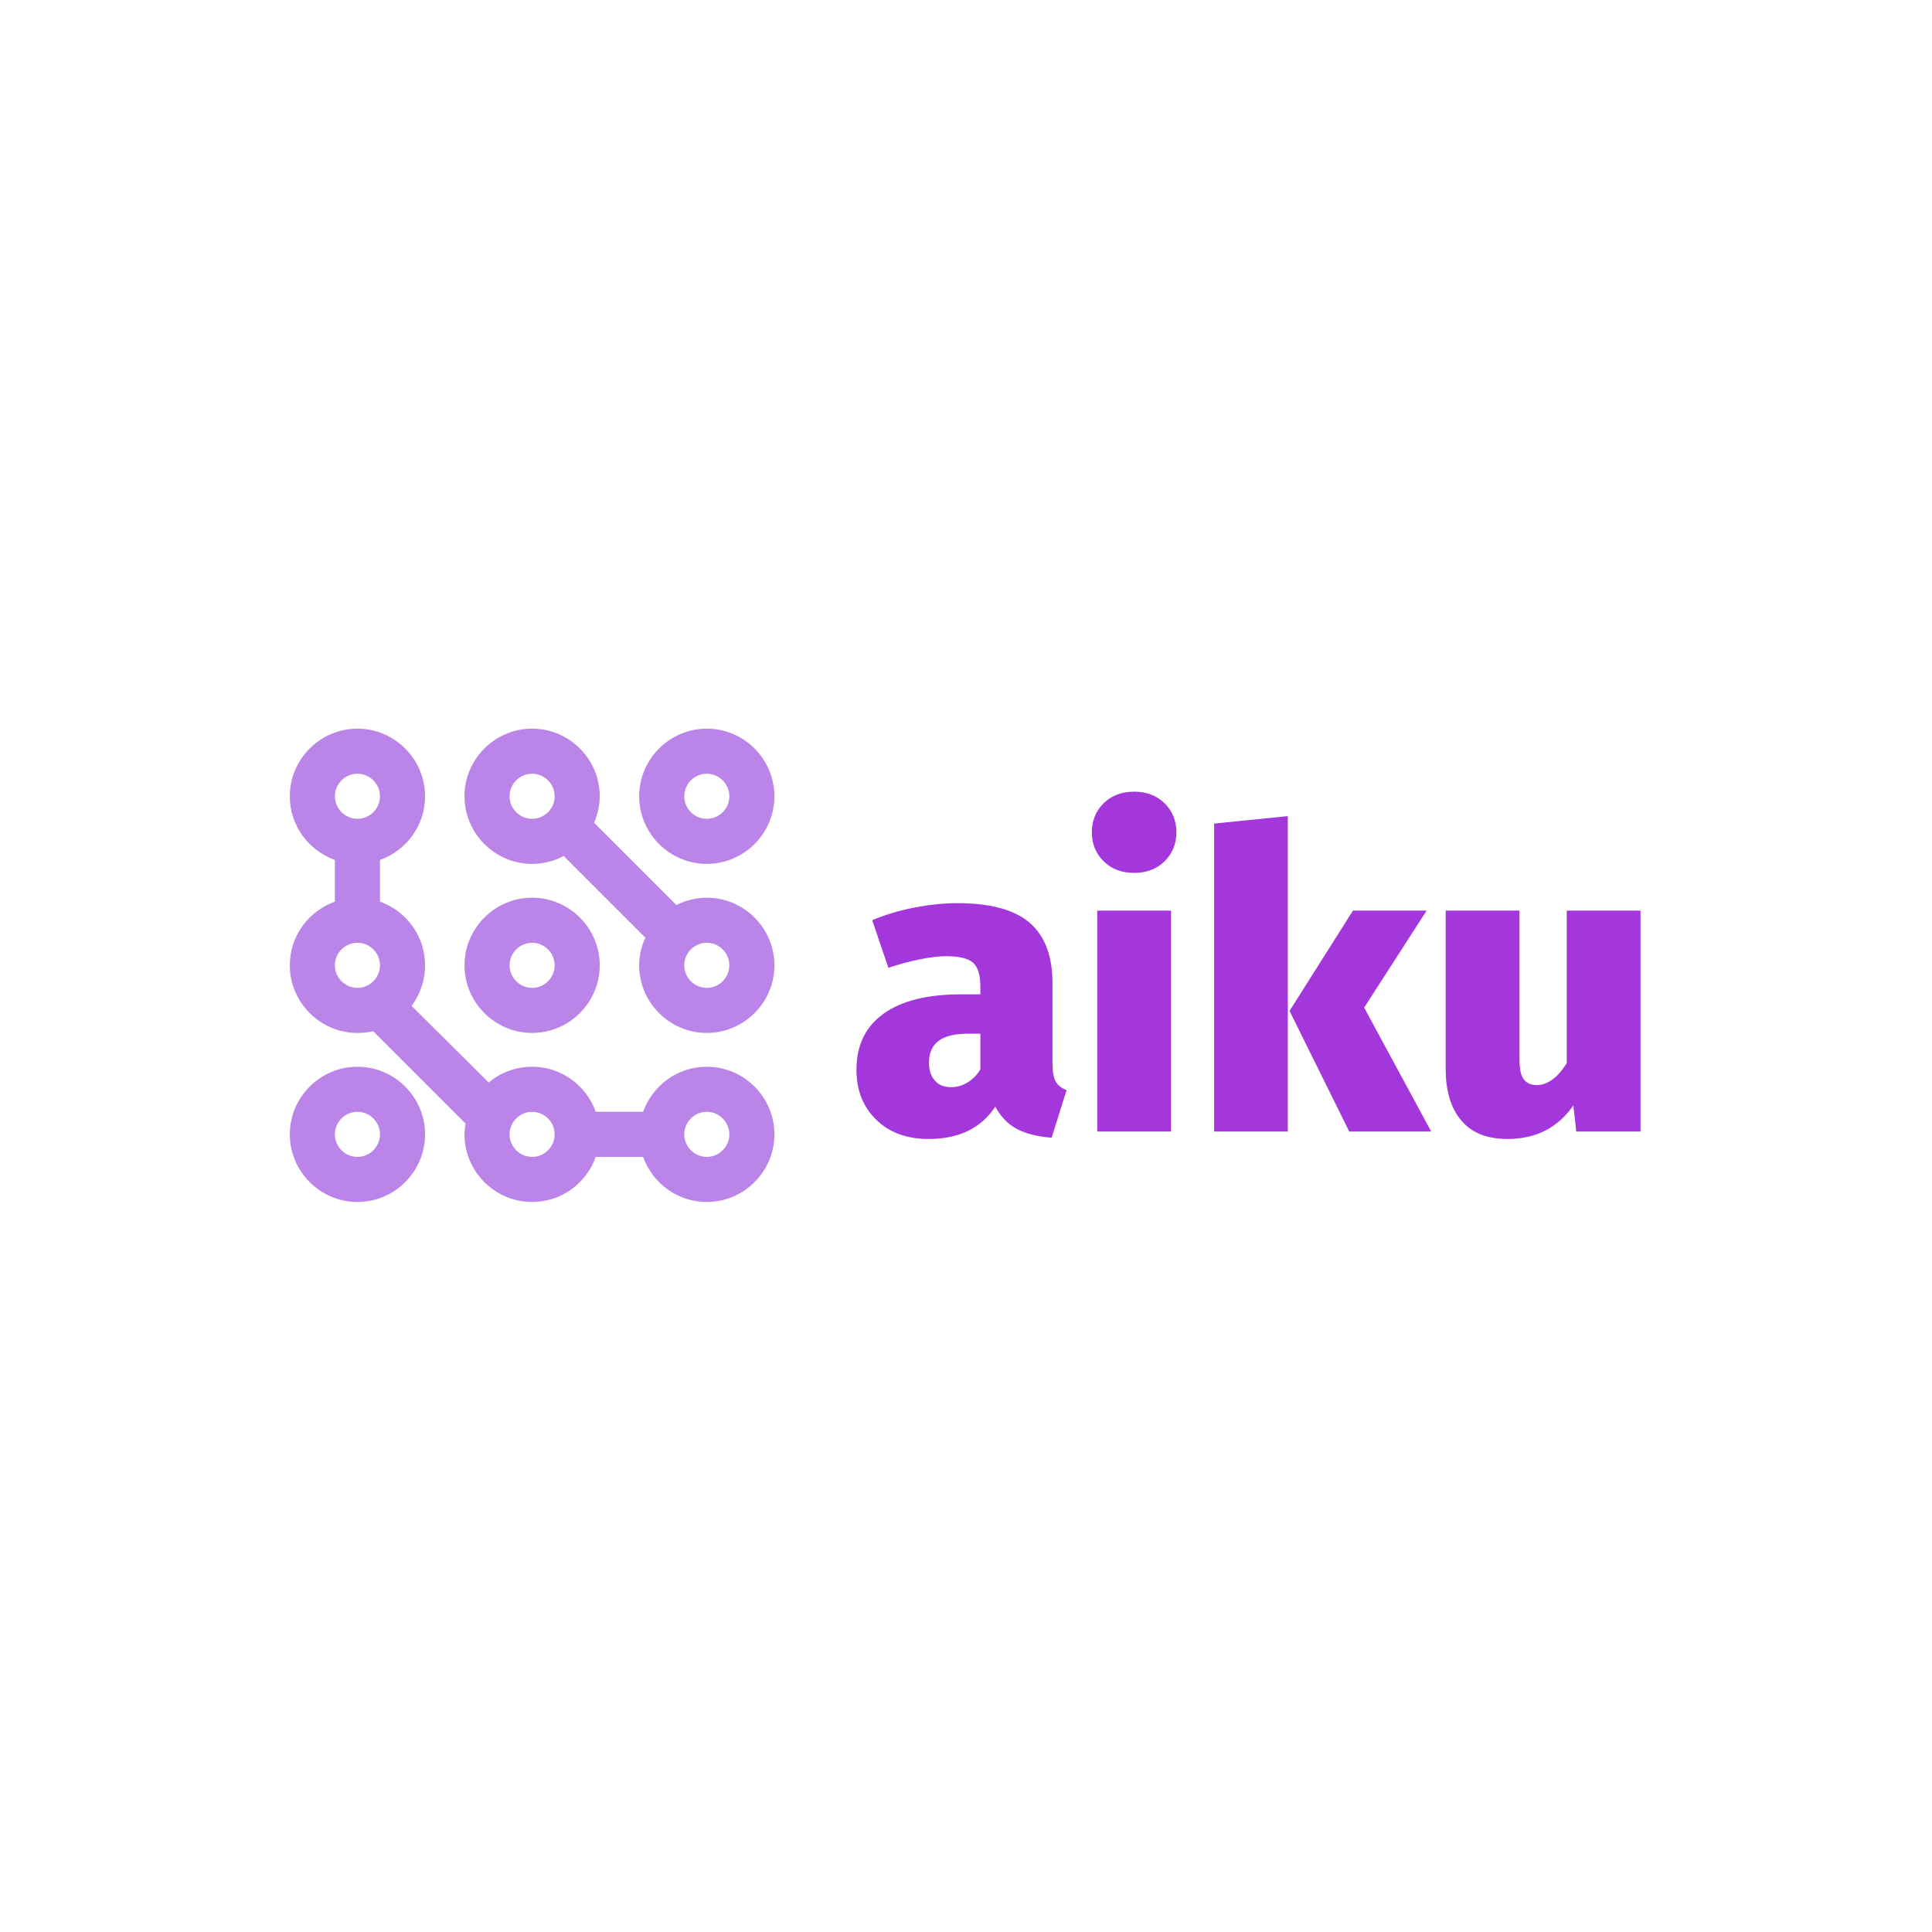
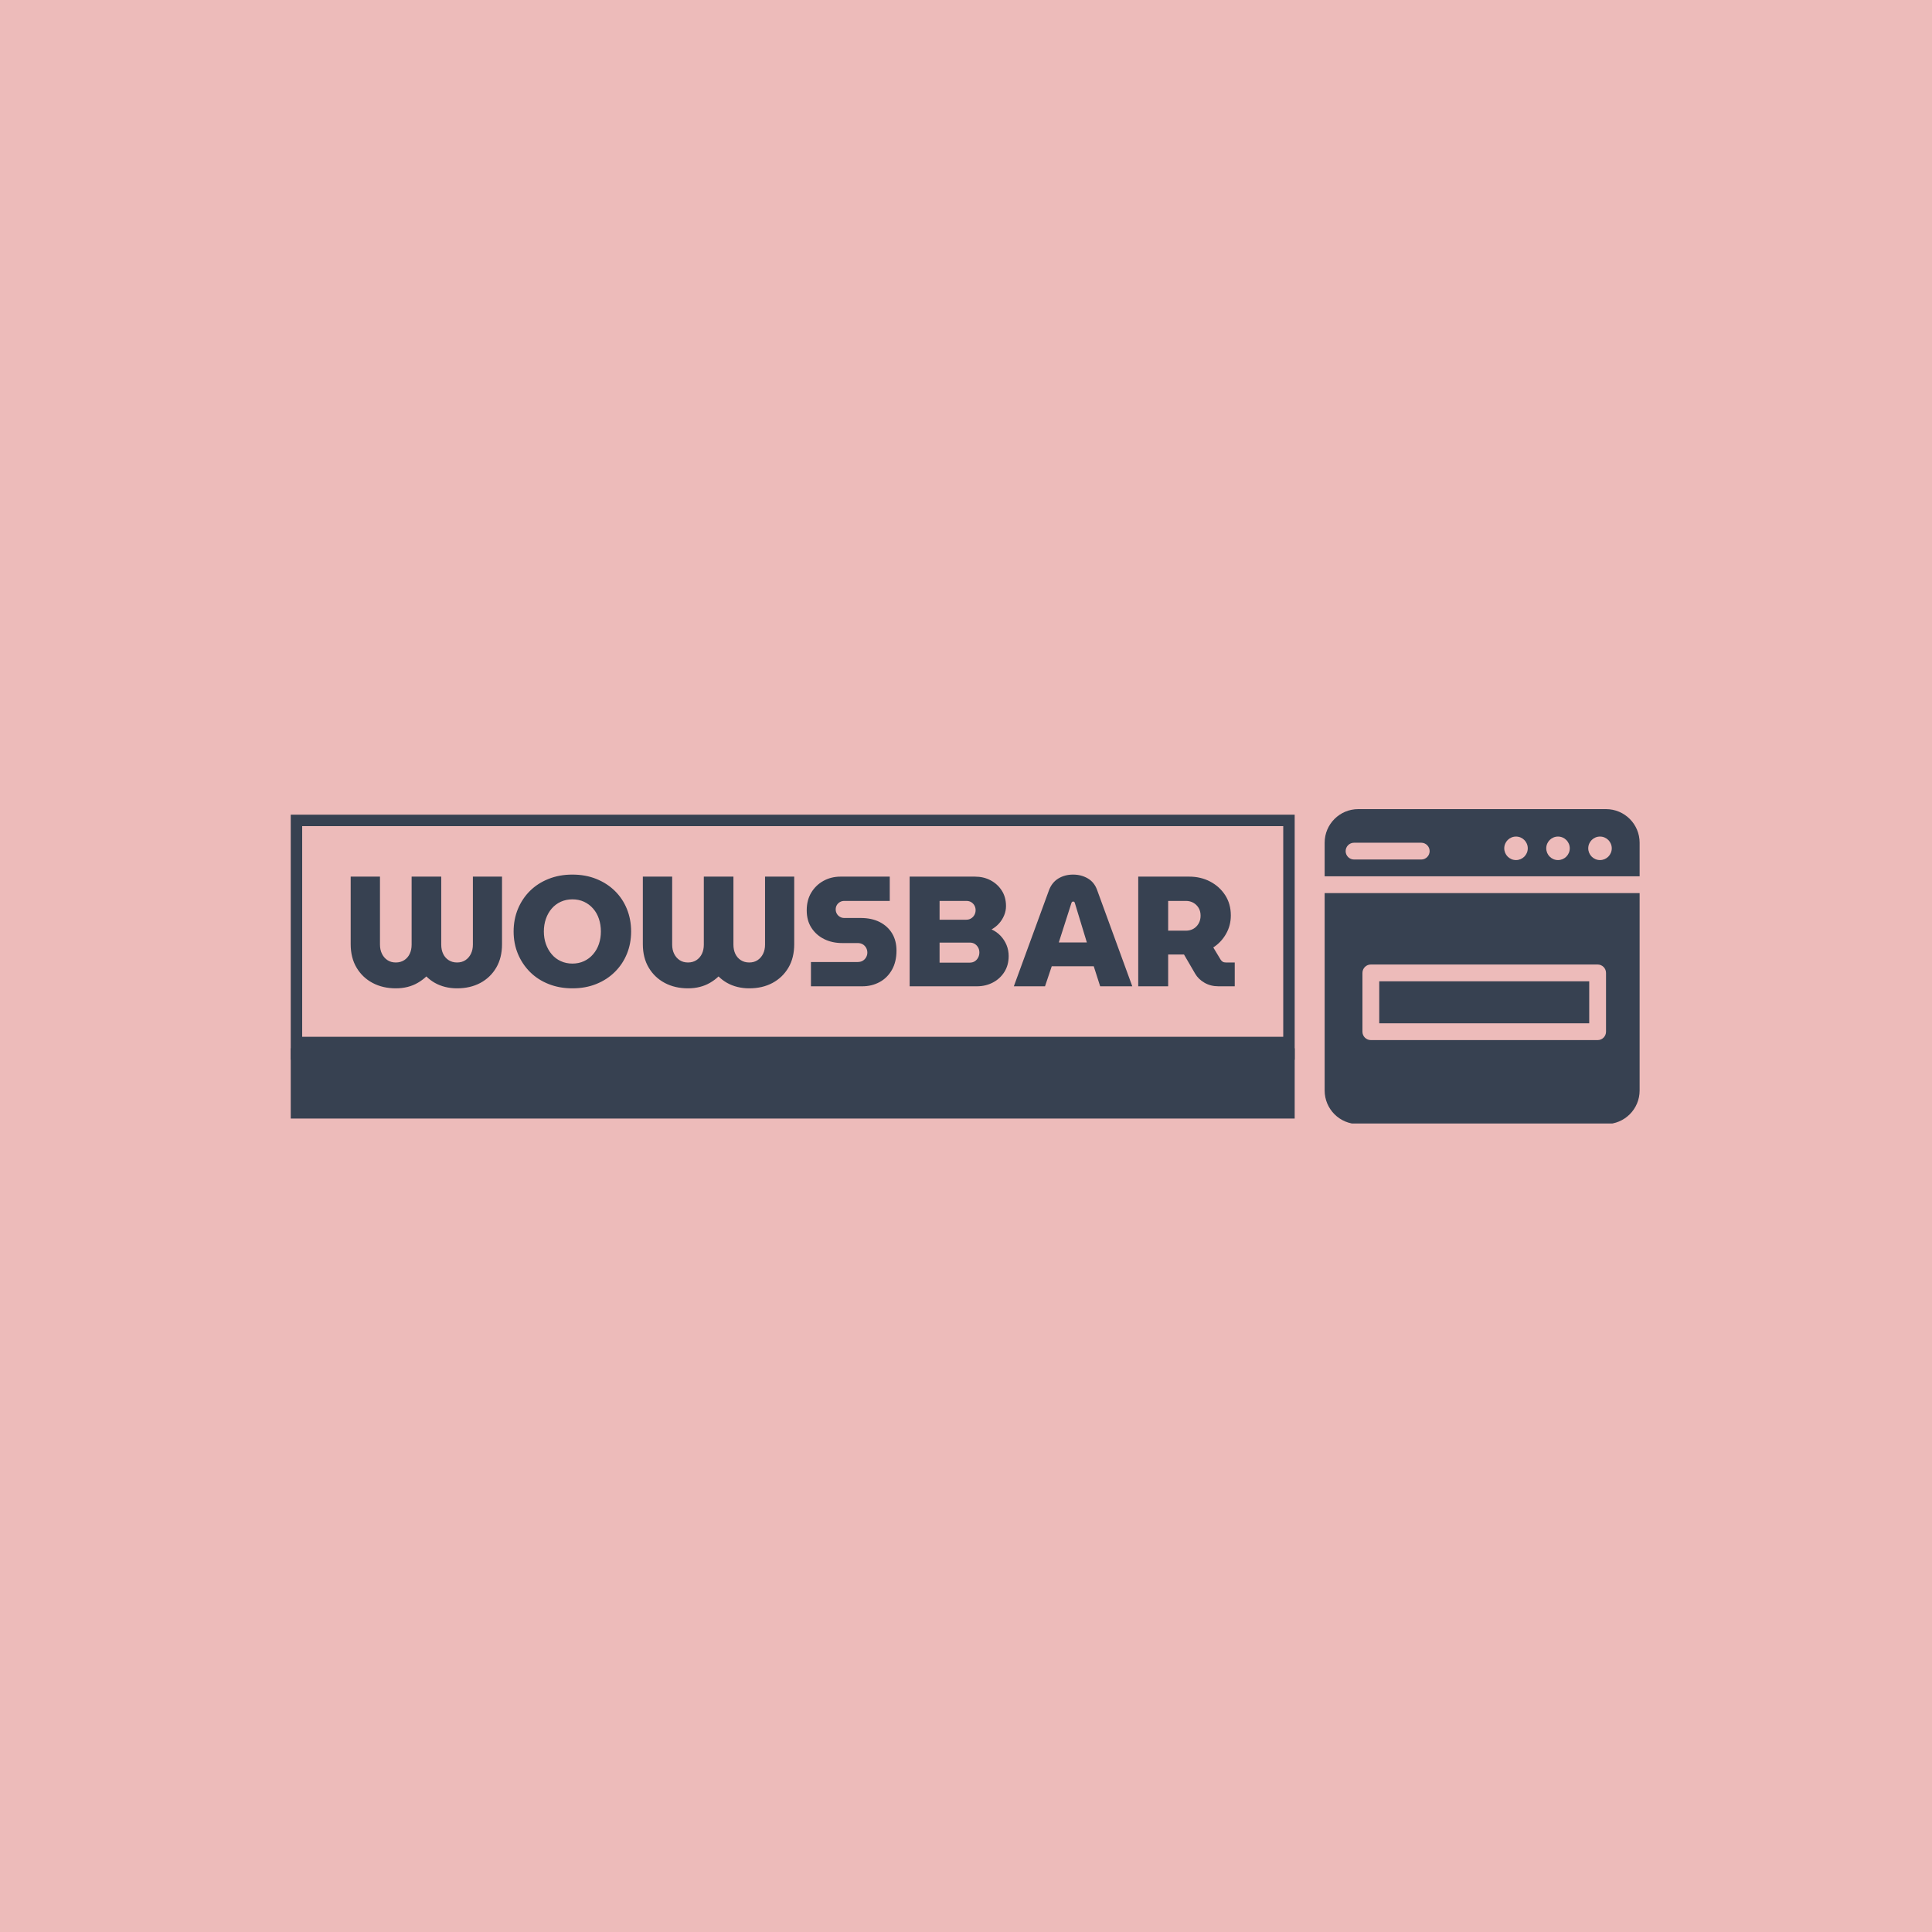
<svg xmlns="http://www.w3.org/2000/svg" version="1.1" width="1000" height="1000" viewBox="0 0 1000 1000">
-   <rect width="1000" height="1000" fill="#ffffff" />
-   <g transform="matrix(0.7,0,0,0.7,149.5758,376.7964)">
-     <svg viewBox="0 0 396 139" data-background-color="#ffffff" preserveAspectRatio="xMidYMid meet" height="351" width="1000">
-       <g id="tight-bounds" transform="matrix(1,0,0,1,0.24,0.2000614)">
-         <svg viewBox="0 0 395.52 138.6" height="138.6" width="395.52">
+   <rect width="1000" height="1000" fill="#edbbba" />
+   <g transform="matrix(0.7,0,0,0.7,149.5758,419.1153)">
+     <svg viewBox="0 0 396 92" data-background-color="#edbbba" preserveAspectRatio="xMidYMid meet" height="232" width="1000">
+       <g id="tight-bounds" transform="matrix(1,0,0,1,0.24,-0.1786033)">
+         <svg viewBox="0 0 395.52 92.357" height="92.357" width="395.52">
          <g>
-             <svg viewBox="0 0 681.308 238.747" height="138.6" width="395.52">
-               <g transform="matrix(1,0,0,1,285.7878,31.78208)">
-                 <svg viewBox="0 0 395.52 175.183" height="175.183" width="395.52">
-                   <g>
-                     <svg viewBox="0 0 395.52 175.183" height="175.183" width="395.52">
+             <svg viewBox="0 0 531.413 124.089" height="92.357" width="395.52">
+               <g transform="matrix(1,0,0,1,0,2.184883)">
+                 <svg viewBox="0 0 395.52 119.72" height="119.72" width="395.52">
+                   <g id="textblocktransform">
+                     <svg viewBox="0 0 395.52 119.72" height="119.72" width="395.52" id="textblock">
                      <g>
-                         <svg viewBox="0 0 395.52 175.183" height="175.183" width="395.52">
-                           <g transform="matrix(1,0,0,1,0,0)">
-                             <svg width="395.52" viewBox="1.05 -41 94.59 41.9" height="175.183" data-palette-color="#a437db">
-                               <path d="M24.7-8.2Q24.7-6.75 25.08-6.05 25.45-5.35 26.4-5L26.4-5 24.6 0.75Q22.05 0.55 20.43-0.3 18.8-1.15 17.8-3L17.8-3Q15.25 0.9 9.75 0.9L9.75 0.9Q5.8 0.9 3.43-1.43 1.05-3.75 1.05-7.45L1.05-7.45Q1.05-11.85 4.3-14.2 7.55-16.55 13.7-16.55L13.7-16.55 16-16.55 16-17.45Q16-19.6 15.1-20.38 14.2-21.15 11.85-21.15L11.85-21.15Q10.6-21.15 8.72-20.78 6.85-20.4 4.9-19.75L4.9-19.75 2.95-25.5Q5.35-26.5 8.1-27.03 10.85-27.55 13.2-27.55L13.2-27.55Q19.2-27.55 21.95-25.18 24.7-22.8 24.7-17.9L24.7-17.9 24.7-8.2ZM12.45-5.35Q13.55-5.35 14.48-5.93 15.4-6.5 16-7.5L16-7.5 16-11.8 14.5-11.8Q12.1-11.8 10.95-10.93 9.8-10.05 9.8-8.3L9.8-8.3Q9.8-6.95 10.5-6.15 11.2-5.35 12.45-5.35L12.45-5.35ZM30.1-26.65L39-26.65 39 0 30.1 0 30.1-26.65ZM34.55-41Q36.8-41 38.22-39.6 39.65-38.2 39.65-36.1L39.65-36.1Q39.65-34 38.22-32.6 36.8-31.2 34.55-31.2L34.55-31.2Q32.3-31.2 30.87-32.6 29.45-34 29.45-36.1L29.45-36.1Q29.45-38.2 30.87-39.6 32.3-41 34.55-41L34.55-41ZM44.2-37.15L53.09-38.05 53.09 0 44.2 0 44.2-37.15ZM60.95-26.65L69.84-26.65 62.3-14.95 70.39 0 60.5 0 53.3-14.55 60.95-26.65ZM95.64-26.65L95.64 0 87.89 0 87.54-3.15Q84.74 0.9 79.59 0.9L79.59 0.9Q75.89 0.9 74.02-1.33 72.14-3.55 72.14-7.5L72.14-7.5 72.14-26.65 81.04-26.65 81.04-8.65Q81.04-6.95 81.57-6.28 82.09-5.6 83.14-5.6L83.14-5.6Q84.09-5.6 85.02-6.28 85.94-6.95 86.74-8.25L86.74-8.25 86.74-26.65 95.64-26.65Z" opacity="1" transform="matrix(1,0,0,1,0,0)" fill="#a437db" class="undefined-text-0" data-fill-palette-color="primary" id="text-0" />
+                         <rect width="395.52" height="92.026" fill="none" stroke-width="9.018" stroke="#374151" data-fill-palette-color="none" data-stroke-palette-color="tertiary" />
+                         <rect width="395.52" height="27.693" y="92.026" fill="#374151" data-fill-palette-color="tertiary" />
+                       </g>
+                       <g>
+                         <svg viewBox="0 0 395.52 92.026" height="92.026" width="395.52">
+                           <g transform="matrix(1,0,0,1,23.6076,23.6076)">
+                             <svg width="348.305" viewBox="2.35 -35.65 282.14 36.3" height="44.811" data-palette-color="#374151">
+                               <path d="M16.75 0.65L16.75 0.65Q12.6 0.65 9.35-1.07 6.1-2.8 4.23-5.95 2.35-9.1 2.35-13.45L2.35-13.45 2.35-35 11.7-35 11.7-13.3Q11.7-11.65 12.33-10.38 12.95-9.1 14.08-8.35 15.2-7.6 16.75-7.6L16.75-7.6Q18.3-7.6 19.45-8.35 20.6-9.1 21.2-10.38 21.8-11.65 21.8-13.3L21.8-13.3 21.8-35 31.25-35 31.25-13.3Q31.25-11.65 31.85-10.38 32.45-9.1 33.6-8.35 34.75-7.6 36.3-7.6L36.3-7.6Q37.85-7.6 38.98-8.35 40.1-9.1 40.73-10.38 41.35-11.65 41.35-13.3L41.35-13.3 41.35-35 50.65-35 50.65-13.45Q50.65-9.1 48.8-5.95 46.95-2.8 43.73-1.07 40.5 0.65 36.3 0.65L36.3 0.65Q34.3 0.65 32.5 0.2 30.7-0.25 29.2-1.1 27.7-1.95 26.5-3.15L26.5-3.15Q25.3-2 23.8-1.13 22.3-0.25 20.53 0.2 18.75 0.65 16.75 0.65ZM73.1 0.65L73.1 0.65Q68.95 0.65 65.5-0.73 62.05-2.1 59.57-4.58 57.1-7.05 55.72-10.35 54.35-13.65 54.35-17.5L54.35-17.5Q54.35-21.35 55.72-24.68 57.1-28 59.57-30.45 62.05-32.9 65.5-34.27 68.95-35.65 73.1-35.65L73.1-35.65Q77.3-35.65 80.72-34.27 84.15-32.9 86.65-30.45 89.15-28 90.5-24.68 91.85-21.35 91.85-17.5L91.85-17.5Q91.85-13.65 90.5-10.35 89.15-7.05 86.65-4.58 84.15-2.1 80.72-0.73 77.3 0.65 73.1 0.65ZM73.1-7.25L73.1-7.25Q75.15-7.25 76.82-8.03 78.5-8.8 79.72-10.23 80.95-11.65 81.57-13.5 82.2-15.35 82.2-17.5L82.2-17.5Q82.2-19.65 81.57-21.53 80.95-23.4 79.72-24.8 78.5-26.2 76.82-26.98 75.15-27.75 73.1-27.75L73.1-27.75Q71.1-27.75 69.4-26.98 67.7-26.2 66.5-24.8 65.3-23.4 64.65-21.53 64-19.65 64-17.5L64-17.5Q64-15.35 64.65-13.5 65.3-11.65 66.5-10.23 67.7-8.8 69.4-8.03 71.1-7.25 73.1-7.25ZM110 0.65L110 0.65Q105.84 0.65 102.59-1.07 99.34-2.8 97.47-5.95 95.59-9.1 95.59-13.45L95.59-13.45 95.59-35 104.95-35 104.95-13.3Q104.95-11.65 105.57-10.38 106.2-9.1 107.32-8.35 108.45-7.6 110-7.6L110-7.6Q111.55-7.6 112.7-8.35 113.84-9.1 114.45-10.38 115.05-11.65 115.05-13.3L115.05-13.3 115.05-35 124.5-35 124.5-13.3Q124.5-11.65 125.09-10.38 125.7-9.1 126.84-8.35 128-7.6 129.55-7.6L129.55-7.6Q131.09-7.6 132.22-8.35 133.34-9.1 133.97-10.38 134.59-11.65 134.59-13.3L134.59-13.3 134.59-35 143.9-35 143.9-13.45Q143.9-9.1 142.05-5.95 140.19-2.8 136.97-1.07 133.75 0.65 129.55 0.65L129.55 0.65Q127.55 0.65 125.75 0.2 123.95-0.25 122.45-1.1 120.95-1.95 119.75-3.15L119.75-3.15Q118.55-2 117.05-1.13 115.55-0.25 113.77 0.2 112 0.65 110 0.65ZM165.64 0L149.24 0 149.24-7.75 164.14-7.75Q165.09-7.75 165.77-8.15 166.44-8.55 166.84-9.25 167.24-9.95 167.24-10.75L167.24-10.75Q167.24-11.6 166.84-12.3 166.44-13 165.77-13.4 165.09-13.8 164.14-13.8L164.14-13.8 159.19-13.8Q156.04-13.8 153.49-15.05 150.94-16.3 149.42-18.63 147.89-20.95 147.89-24.25L147.89-24.25Q147.89-27.5 149.34-29.9 150.79-32.3 153.24-33.65 155.69-35 158.69-35L158.69-35 174.39-35 174.39-27.25 159.89-27.25Q159.09-27.25 158.47-26.88 157.84-26.5 157.49-25.9 157.14-25.3 157.14-24.55L157.14-24.55Q157.14-23.8 157.49-23.18 157.84-22.55 158.47-22.18 159.09-21.8 159.89-21.8L159.89-21.8 165.14-21.8Q168.64-21.8 171.19-20.5 173.74-19.2 175.14-16.88 176.54-14.55 176.54-11.4L176.54-11.4Q176.54-7.8 175.07-5.23 173.59-2.65 171.12-1.33 168.64 0 165.64 0L165.64 0ZM202.19 0L180.74 0 180.74-35 201.59-35Q204.34-35 206.56-33.83 208.79-32.65 210.14-30.55 211.49-28.45 211.49-25.6L211.49-25.6Q211.49-24.05 210.89-22.63 210.29-21.2 209.29-20.08 208.29-18.95 206.89-18.15L206.89-18.15Q208.54-17.4 209.77-16.1 210.99-14.8 211.67-13.15 212.34-11.5 212.34-9.65L212.34-9.65Q212.34-6.75 210.97-4.58 209.59-2.4 207.29-1.2 204.99 0 202.19 0L202.19 0ZM190.29-13.95L190.29-7.55 199.89-7.55Q200.84-7.55 201.52-7.98 202.19-8.4 202.59-9.15 202.99-9.9 202.99-10.8L202.99-10.8Q202.99-11.7 202.59-12.4 202.19-13.1 201.52-13.53 200.84-13.95 199.89-13.95L199.89-13.95 190.29-13.95ZM190.29-27.25L190.29-21.25 198.84-21.25Q199.69-21.25 200.37-21.68 201.04-22.1 201.42-22.8 201.79-23.5 201.79-24.3L201.79-24.3Q201.79-25.1 201.42-25.78 201.04-26.45 200.39-26.85 199.74-27.25 198.84-27.25L198.84-27.25 190.29-27.25ZM223.94 0L213.99 0 225.24-30.75Q226.19-33.2 228.24-34.43 230.29-35.65 232.89-35.65L232.89-35.65Q235.49-35.65 237.56-34.45 239.64-33.25 240.54-30.8L240.54-30.8 251.79 0 241.54 0 239.49-6.4 226.09-6.4 223.94 0ZM232.39-26.65L228.34-14 237.29-14 233.44-26.65Q233.39-26.85 233.24-26.95 233.09-27.05 232.89-27.05L232.89-27.05Q232.74-27.05 232.61-26.95 232.49-26.85 232.39-26.65L232.39-26.65ZM263.24 0L253.69 0 253.69-35 269.94-35Q273.64-35 276.64-33.43 279.64-31.85 281.44-29.08 283.24-26.3 283.24-22.6L283.24-22.6Q283.24-19.4 281.71-16.73 280.19-14.05 277.64-12.4L277.64-12.4 279.99-8.5Q280.29-8.05 280.66-7.83 281.04-7.6 281.69-7.6L281.69-7.6 284.49-7.6 284.49 0 279.29 0Q276.79 0 274.84-1.13 272.89-2.25 271.84-4.05L271.84-4.05 268.29-10.15Q267.99-10.15 267.69-10.15 267.39-10.15 267.14-10.15L267.14-10.15 263.24-10.15 263.24 0ZM263.24-27.25L263.24-17.75 268.94-17.75Q270.19-17.75 271.24-18.32 272.29-18.9 272.94-20 273.59-21.1 273.59-22.55L273.59-22.55Q273.59-24 272.94-25.05 272.29-26.1 271.24-26.68 270.19-27.25 268.94-27.25L268.94-27.25 263.24-27.25Z" opacity="1" transform="matrix(1,0,0,1,0,0)" fill="#374151" class="wordmark-text-0" data-fill-palette-color="primary" id="text-0" />
                            </svg>
                          </g>
                        </svg>
                      </g>
                    </svg>
                  </g>
                </svg>
              </g>
-               <g>
-                 <svg viewBox="0 0 244.431 238.747" height="238.747" width="244.431">
+               <g transform="matrix(1,0,0,1,407.3238,0)">
+                 <svg viewBox="0 0 124.089 124.089" height="124.089" width="124.089">
                  <g>
-                     <svg version="1.1" x="0" y="0" viewBox="7 8 86 84" style="enable-background:new 0 0 100 100;" xml:space="preserve" height="238.747" width="244.431" class="icon-icon-0" data-fill-palette-color="accent" id="icon-0">
-                       <g fill="#bb84e8" data-fill-palette-color="accent">
-                         <path d="M81 8c-6.6 0-12 5.4-12 12s5.4 12 12 12 12-5.4 12-12S87.6 8 81 8zM81 24c-2.2 0-4-1.8-4-4s1.8-4 4-4 4 1.8 4 4S83.2 24 81 24z" fill="#bb84e8" data-fill-palette-color="accent" />
-                         <path d="M81 38c-1.9 0-3.8 0.5-5.4 1.3L61 24.7c0.6-1.5 1-3 1-4.7 0-6.6-5.4-12-12-12s-12 5.4-12 12 5.4 12 12 12c2 0 3.9-0.5 5.6-1.4l14.5 14.5C69.4 46.6 69 48.2 69 50c0 6.6 5.4 12 12 12s12-5.4 12-12S87.6 38 81 38zM46 20c0-2.2 1.8-4 4-4s4 1.8 4 4-1.8 4-4 4S46 22.2 46 20zM81 54c-2.2 0-4-1.8-4-4s1.8-4 4-4 4 1.8 4 4S83.2 54 81 54z" fill="#bb84e8" data-fill-palette-color="accent" />
-                         <path d="M62 50c0-6.6-5.4-12-12-12s-12 5.4-12 12 5.4 12 12 12S62 56.6 62 50zM46 50c0-2.2 1.8-4 4-4s4 1.8 4 4-1.8 4-4 4S46 52.2 46 50z" fill="#bb84e8" data-fill-palette-color="accent" />
-                         <path d="M19 92c6.6 0 12-5.4 12-12s-5.4-12-12-12S7 73.4 7 80 12.4 92 19 92zM19 76c2.2 0 4 1.8 4 4s-1.8 4-4 4-4-1.8-4-4S16.8 76 19 76z" fill="#bb84e8" data-fill-palette-color="accent" />
-                         <path d="M81 68c-5.2 0-9.6 3.3-11.3 8h-8.4c-1.7-4.7-6.1-8-11.3-8-3 0-5.7 1.1-7.7 2.8L28.6 57.2c1.5-2 2.4-4.5 2.4-7.2 0-5.2-3.3-9.6-8-11.3v-7.4c4.7-1.7 8-6.1 8-11.3 0-6.6-5.4-12-12-12S7 13.4 7 20c0 5.2 3.3 9.6 8 11.3v7.4c-4.7 1.7-8 6.1-8 11.3 0 6.6 5.4 12 12 12 1 0 1.9-0.1 2.8-0.3l16.4 16.4C38.1 78.7 38 79.3 38 80c0 6.6 5.4 12 12 12 5.2 0 9.6-3.3 11.3-8h8.4c1.7 4.7 6.1 8 11.3 8 6.6 0 12-5.4 12-12S87.6 68 81 68zM19 16c2.2 0 4 1.8 4 4s-1.8 4-4 4-4-1.8-4-4S16.8 16 19 16zM15 50c0-2.2 1.8-4 4-4s4 1.8 4 4-1.8 4-4 4S15 52.2 15 50zM50 84c-2.2 0-4-1.8-4-4s1.8-4 4-4 4 1.8 4 4S52.2 84 50 84zM81 84c-2.2 0-4-1.8-4-4s1.8-4 4-4 4 1.8 4 4S83.2 84 81 84z" fill="#bb84e8" data-fill-palette-color="accent" />
+                     <svg version="1.1" x="0" y="0" viewBox="12 12 75 75" enable-background="new 0 0 100 100" xml:space="preserve" height="124.089" width="124.089" class="icon-icon-0" data-fill-palette-color="accent" id="icon-0">
+                       <g fill="#374151" data-fill-palette-color="accent">
+                         <g fill="#374151" data-fill-palette-color="accent">
+                           <rect x="25" y="53" width="50" height="10" fill="#374151" data-fill-palette-color="accent" />
+                           <path d="M87 28v-8c0-4.418-3.582-8-8-8H20c-4.418 0-8 3.582-8 8v8H87zM77.566 18.533c1.547 0 2.801 1.254 2.801 2.8s-1.254 2.8-2.801 2.8c-1.546 0-2.799-1.254-2.799-2.8S76.021 18.533 77.566 18.533zM67.566 18.533c1.547 0 2.801 1.254 2.801 2.8s-1.254 2.8-2.801 2.8c-1.546 0-2.799-1.254-2.799-2.8S66.021 18.533 67.566 18.533zM57.566 18.533c1.547 0 2.801 1.254 2.801 2.8s-1.254 2.8-2.801 2.8c-1.546 0-2.799-1.254-2.799-2.8S56.021 18.533 57.566 18.533zM19 20h16c1.104 0 2 0.896 2 2s-0.896 2-2 2H19c-1.104 0-2-0.896-2-2S17.896 20 19 20z" fill="#374151" data-fill-palette-color="accent" />
+                           <path d="M12 32v47c0 4.418 3.582 8 8 8h59c4.418 0 8-3.582 8-8V32H12zM79 65c0 1.104-0.896 2-2 2H23c-1.104 0-2-0.896-2-2V51c0-1.104 0.896-2 2-2h54c1.104 0 2 0.896 2 2V65z" fill="#374151" data-fill-palette-color="accent" />
+                         </g>
                      </g>
                    </svg>
                  </g>
                </svg>
              </g>
            </svg>
          </g>
          <defs />
        </svg>
-         <rect width="395.52" height="138.6" fill="none" stroke="none" visibility="hidden" />
+         <rect width="395.52" height="92.357" fill="none" stroke="none" visibility="hidden" />
      </g>
    </svg>
  </g>
</svg>
